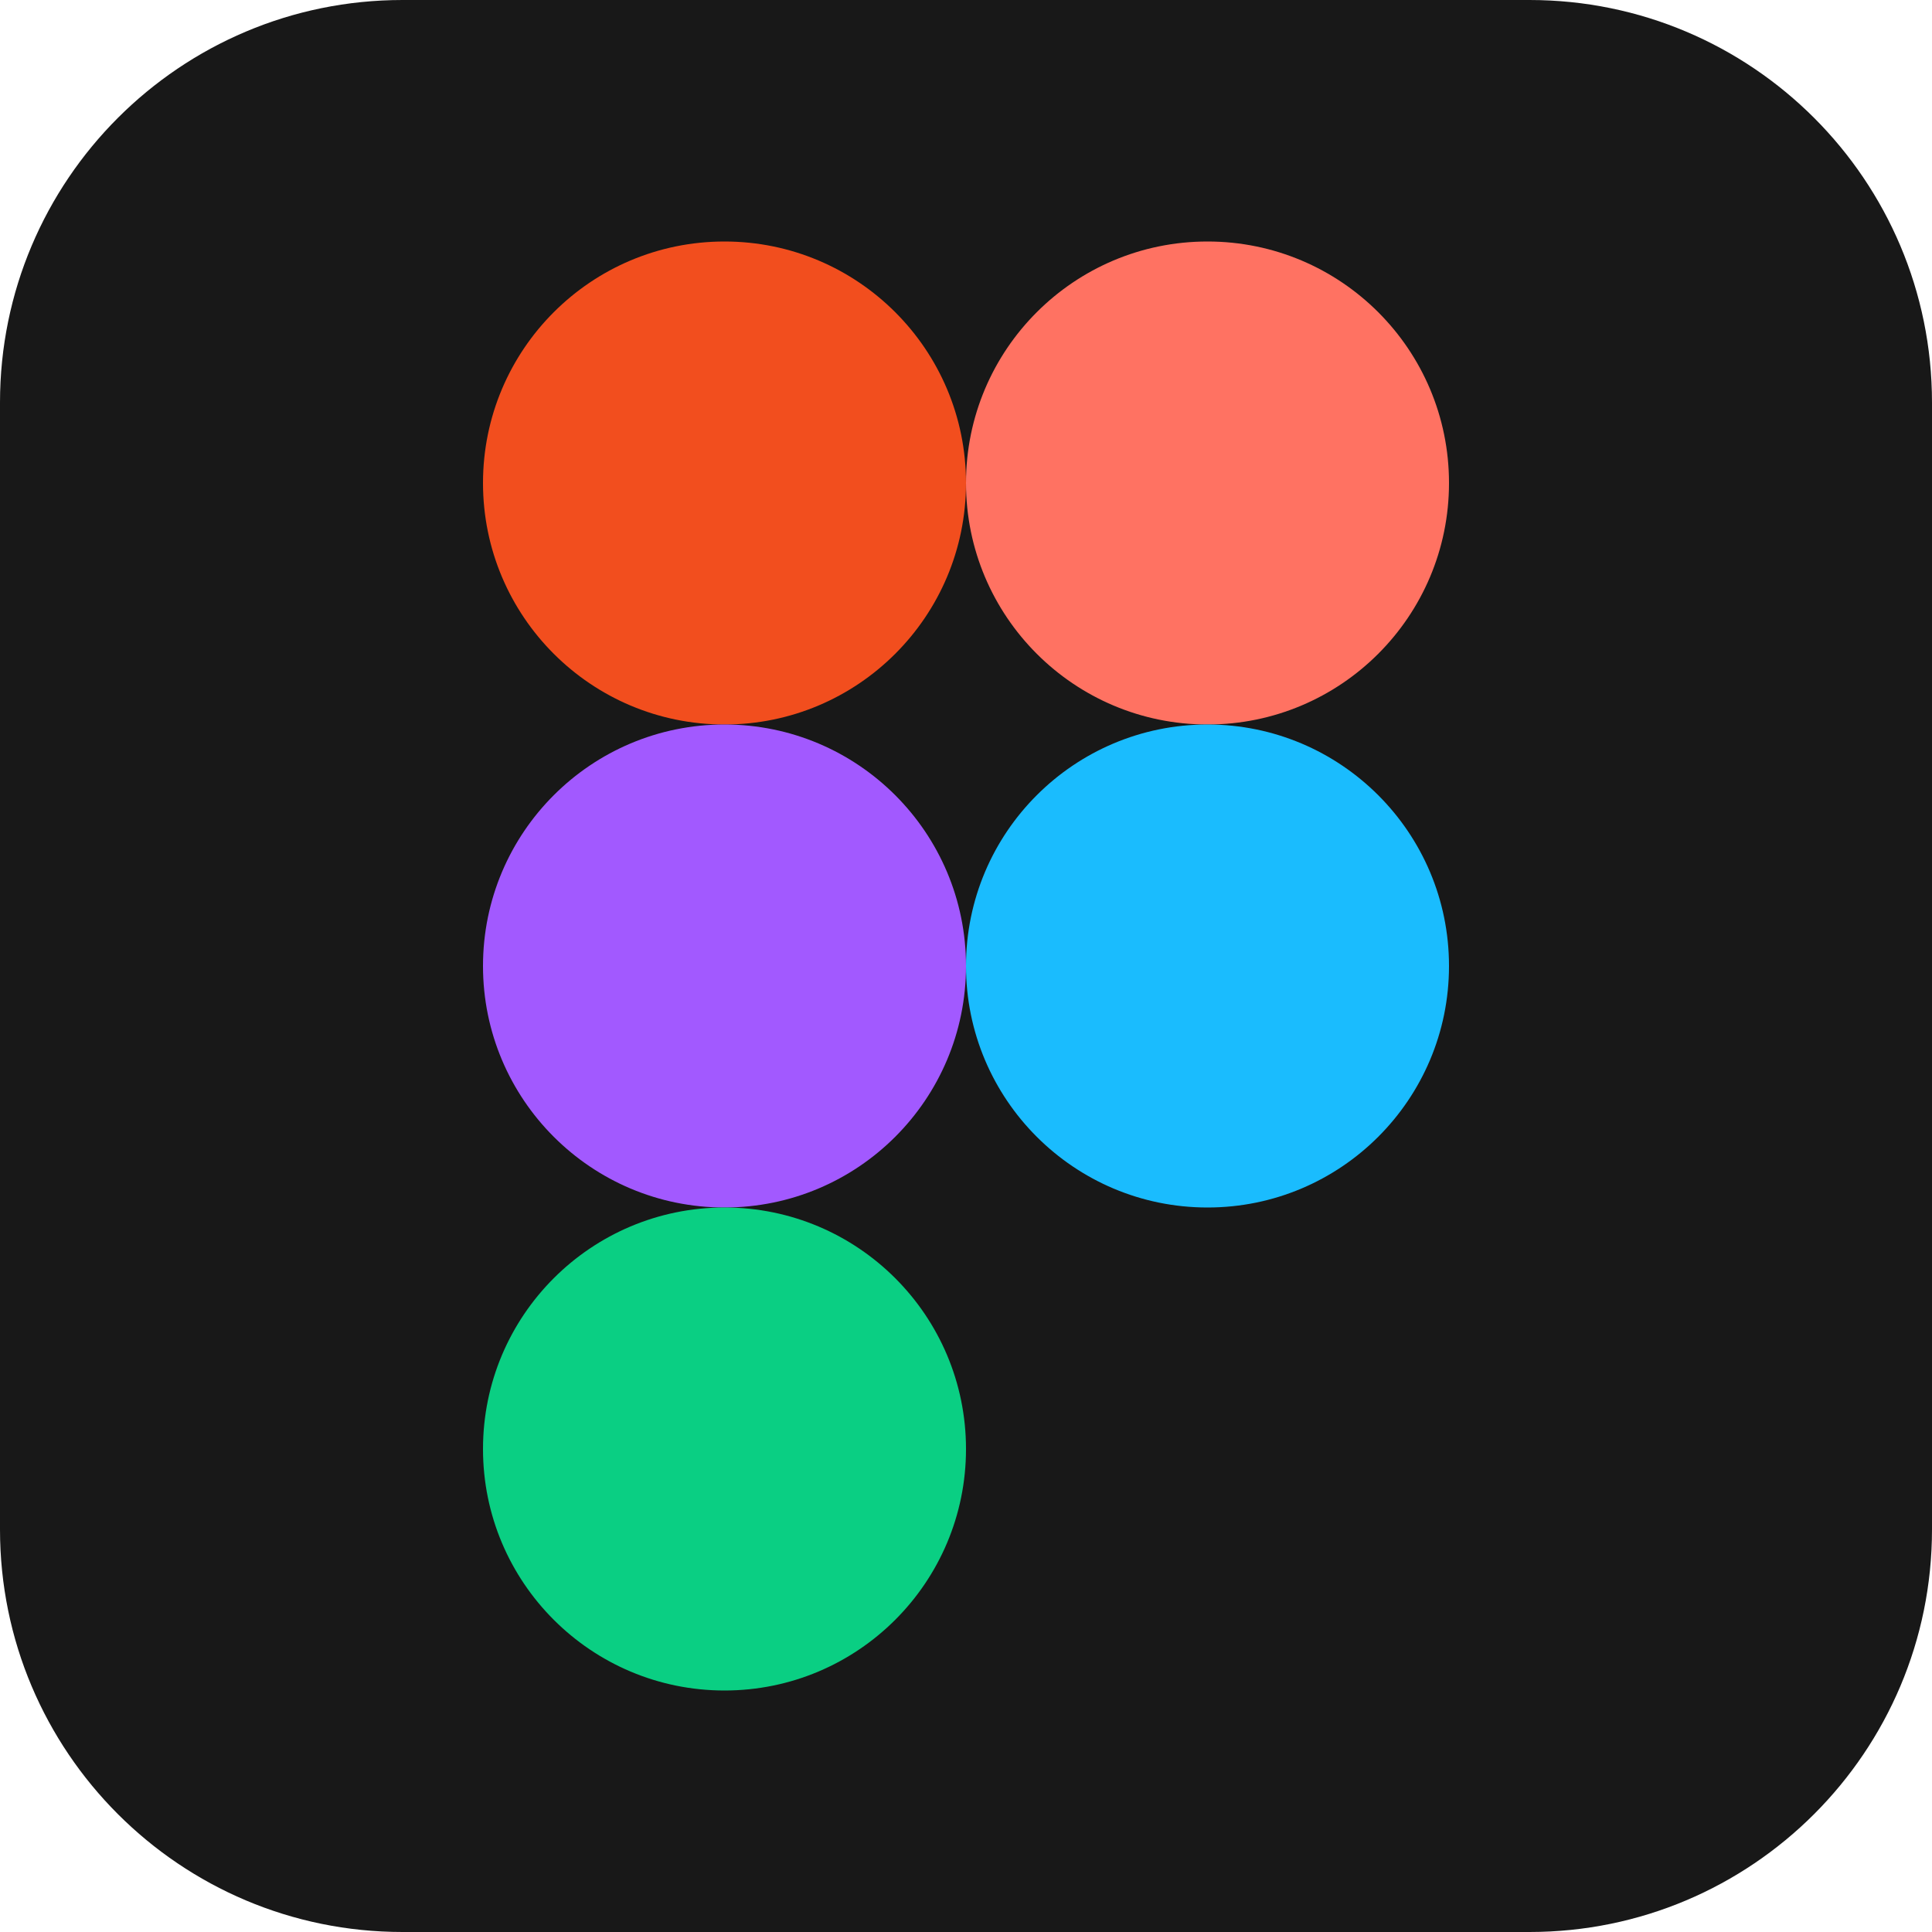
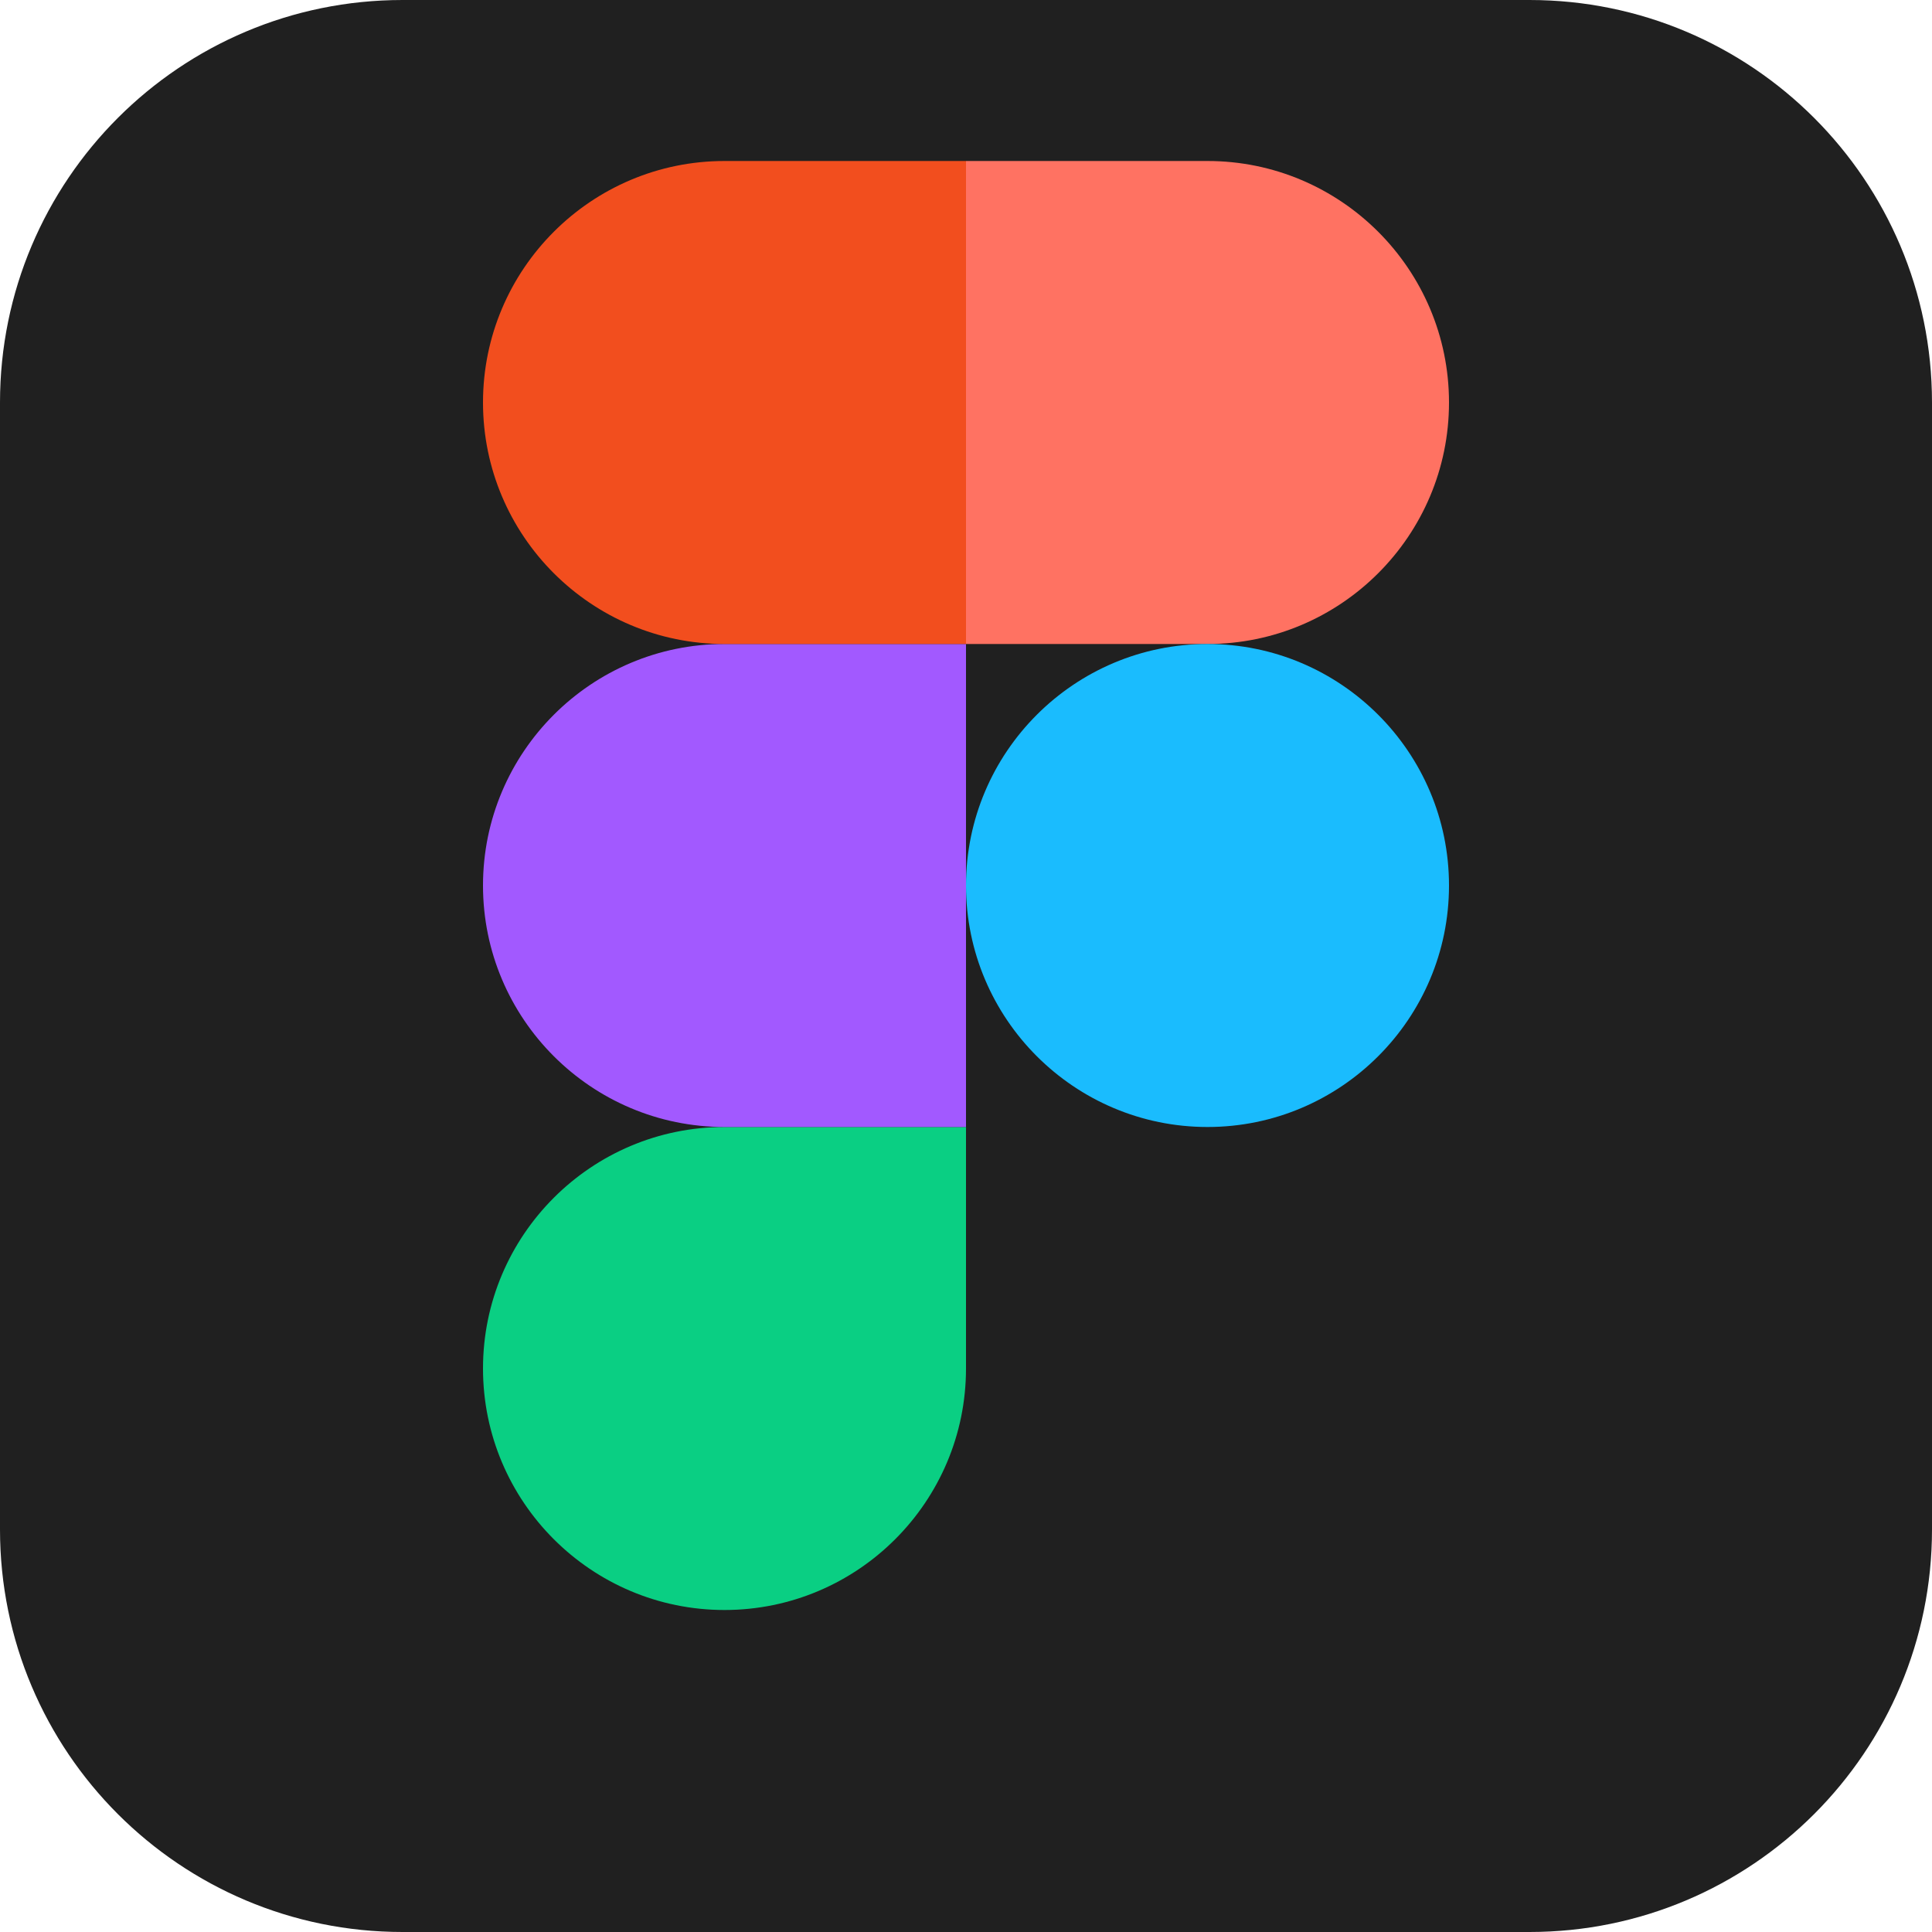
<svg xmlns="http://www.w3.org/2000/svg" viewBox="0 0 48 48">
-   <rect width="48" height="48" rx="10" fill="#181818" />
-   <circle cx="18" cy="12" r="6" fill="#f24e1e" />
-   <circle cx="30" cy="12" r="6" fill="#ff7262" />
-   <circle cx="18" cy="24" r="6" fill="#a259ff" />
-   <circle cx="30" cy="24" r="6" fill="#1abcfe" />
-   <circle cx="18" cy="36" r="6" fill="#0acf83" />
+   <rect width="48" height="48" rx="10" fill="#202020" />
+   <path fill="#0ACF83" d="M18 40c3.31 0 6-2.69 6-6v-6h-6c-3.31 0-6 2.69-6 6s2.69 6 6 6Z" />
+   <path fill="#A259FF" d="M12 22c0-3.31 2.69-6 6-6h6v12h-6c-3.31 0-6-2.69-6-6Z" />
+   <path fill="#F24E1E" d="M12 10c0-3.31 2.69-6 6-6h6v12h-6c-3.31 0-6-2.69-6-6Z" />
+   <path fill="#FF7262" d="M24 4h6c3.31 0 6 2.69 6 6s-2.69 6-6 6h-6V4Z" />
+   <path fill="#1ABCFE" d="M36 22c0 3.31-2.69 6-6 6s-6-2.69-6-6 2.69-6 6-6 6 2.69 6 6Z" />
</svg>
